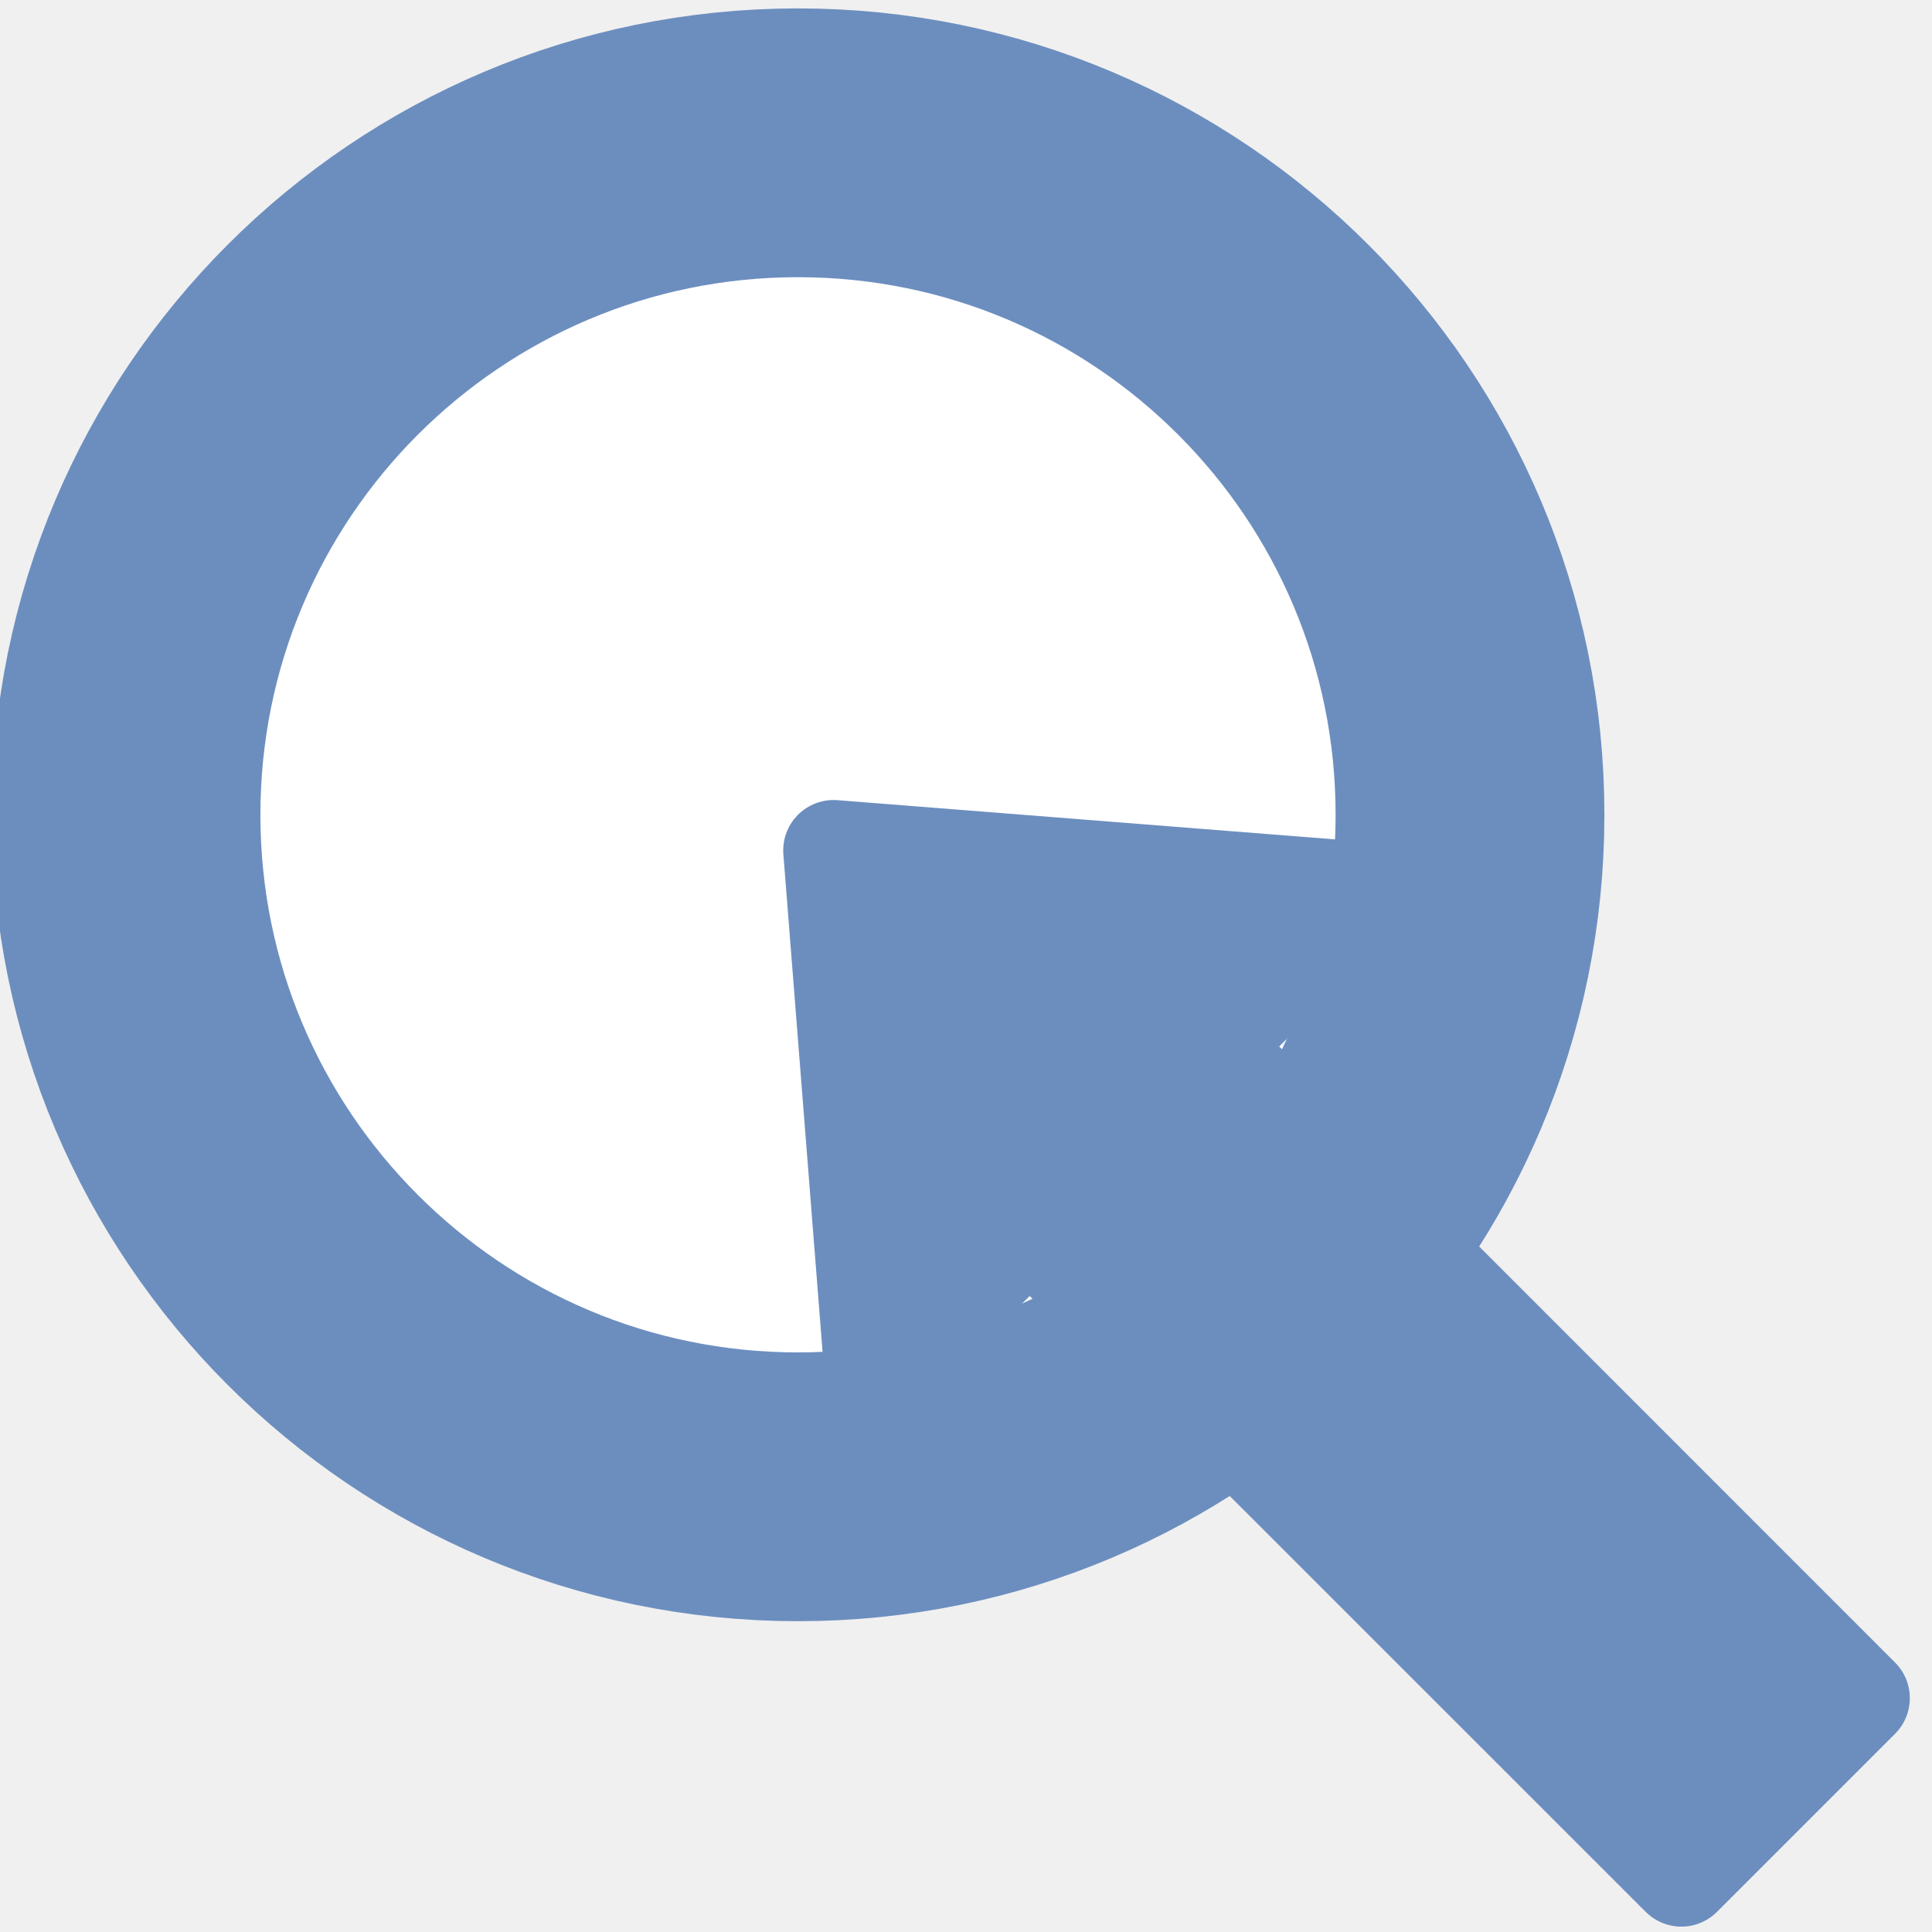
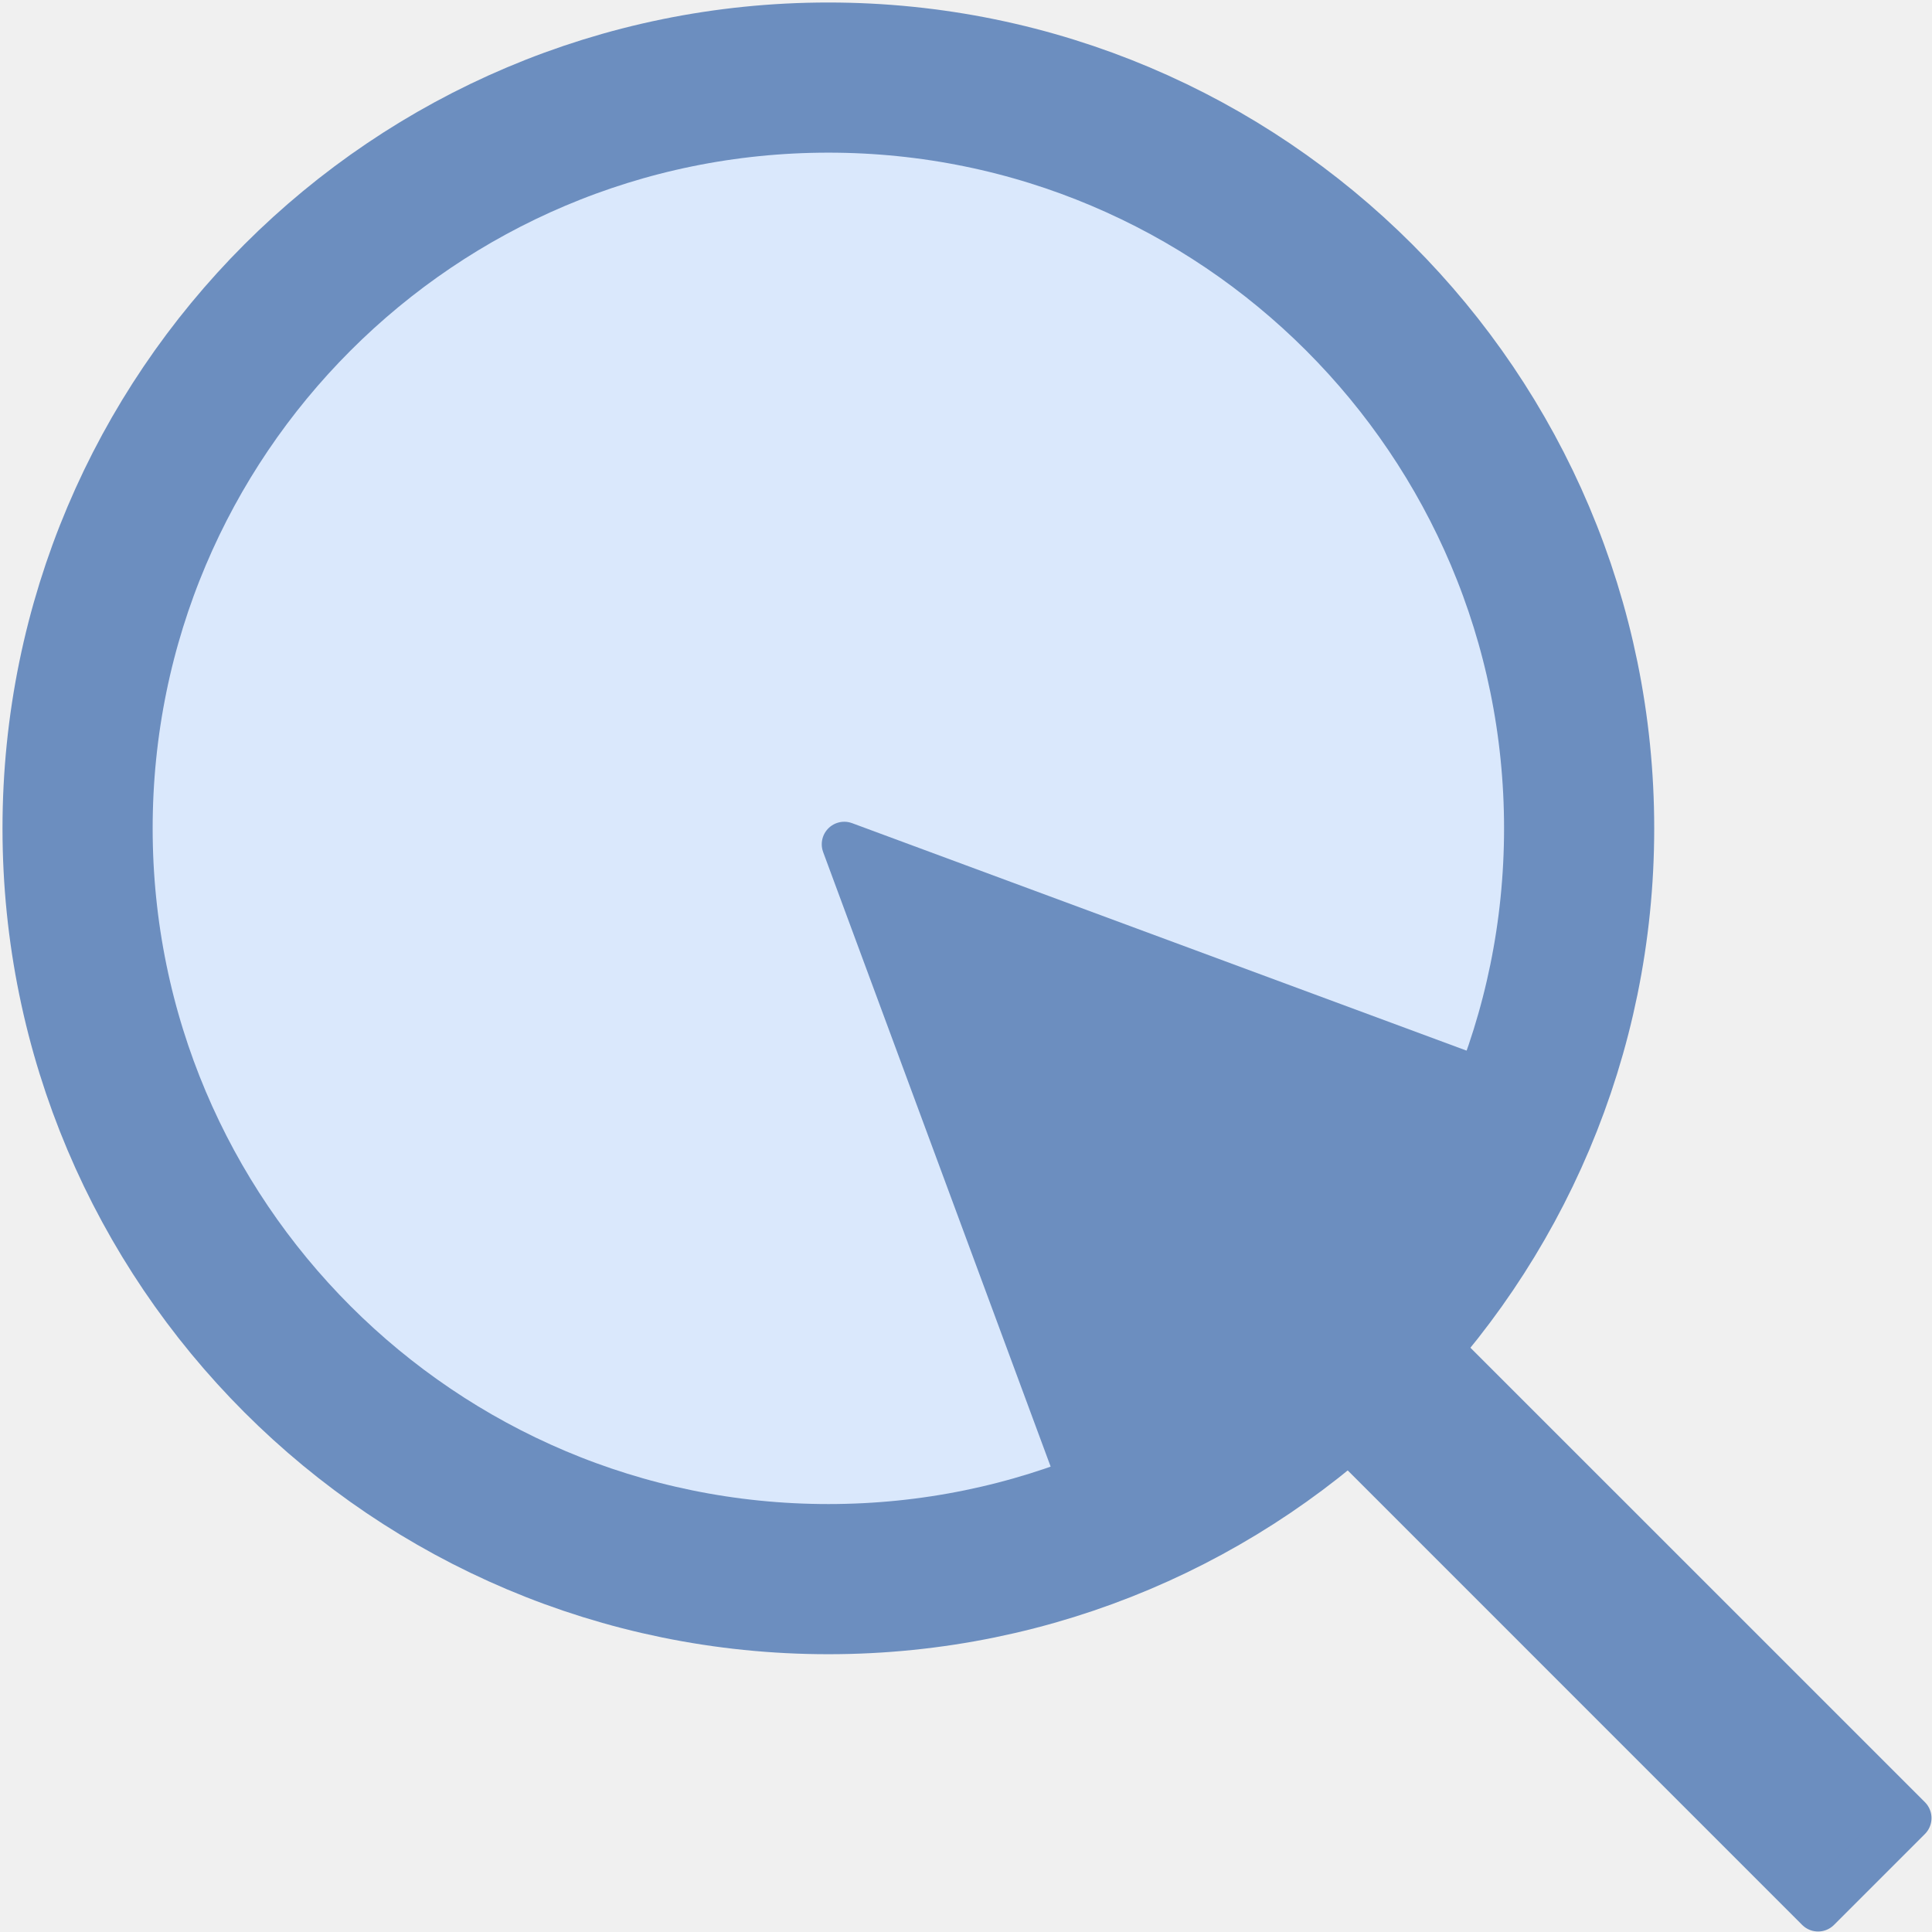
- <svg xmlns="http://www.w3.org/2000/svg" version="1.1" width="115px" height="115px" viewBox="-0.5 -0.5 115 115">
+ <svg xmlns="http://www.w3.org/2000/svg" style="background: transparent; background-color: transparent; color-scheme: light dark;" version="1.1" width="386px" height="386px" viewBox="-0.5 -0.5 386 386">
  <defs />
  <g>
-     <ellipse cx="47" cy="48" rx="40" ry="40" fill="#ffffff" stroke="#6c8ebf" stroke-width="16" pointer-events="all" />
-     <path d="M 110.18 100.58 L 99.58 111.18 L 60.79 72.4 L 51.6 81.59 L 49.12 50.12 L 80.59 52.6 L 71.4 61.79 Z" fill="#6c8ebf" stroke="#6c8ebf" stroke-width="6" stroke-linejoin="round" stroke-miterlimit="10" pointer-events="all" />
+     <g data-cell-id="NF9k1mY3iyYCXo3jQc2i-0">
+       <g data-cell-id="NF9k1mY3iyYCXo3jQc2i-1">
+         <g data-cell-id="xsMo5f6YgQvngms7W98Z-28" />
+         <g data-cell-id="xsMo5f6YgQvngms7W98Z-24" />
+         <g data-cell-id="xsMo5f6YgQvngms7W98Z-4" />
+         <g data-cell-id="xsMo5f6YgQvngms7W98Z-1" />
+         <g data-cell-id="xsMo5f6YgQvngms7W98Z-35" />
+         <g data-cell-id="gdILWg0HjpfTboK8aLEf-6" />
+         <g data-cell-id="1ucIj2XXVd5YwZvBY2KW-2" />
+         <g data-cell-id="1GFzxNXbCizs4CcR1wzy-5" />
+         <g data-cell-id="1GFzxNXbCizs4CcR1wzy-7" />
+         <g data-cell-id="1GFzxNXbCizs4CcR1wzy-8" />
+         <g data-cell-id="1GFzxNXbCizs4CcR1wzy-9" />
+         <g data-cell-id="pT8tyl4QwiSB7rAAU01q-28" />
+         <g data-cell-id="pT8tyl4QwiSB7rAAU01q-31" />
+         <g data-cell-id="pT8tyl4QwiSB7rAAU01q-32" />
+         <g data-cell-id="pT8tyl4QwiSB7rAAU01q-34" />
+         <g data-cell-id="pT8tyl4QwiSB7rAAU01q-29" />
+         <g data-cell-id="pT8tyl4QwiSB7rAAU01q-35" />
+         <g data-cell-id="sdqUsvcRXJTcz-lBxWNY-9" />
+         <g data-cell-id="sdqUsvcRXJTcz-lBxWNY-12" />
+         <g data-cell-id="sdqUsvcRXJTcz-lBxWNY-13" />
+         <g data-cell-id="sdqUsvcRXJTcz-lBxWNY-14" />
+         <g data-cell-id="sdqUsvcRXJTcz-lBxWNY-15" />
+         <g data-cell-id="sdqUsvcRXJTcz-lBxWNY-16" />
+         <g data-cell-id="sdqUsvcRXJTcz-lBxWNY-17" />
+         <g data-cell-id="sdqUsvcRXJTcz-lBxWNY-18" />
+         <g data-cell-id="sdqUsvcRXJTcz-lBxWNY-19" />
+         <g data-cell-id="o7Y-o4Kuzyd33kDohPiM-26" />
+         <g data-cell-id="o7Y-o4Kuzyd33kDohPiM-29" />
+         <g data-cell-id="o7Y-o4Kuzyd33kDohPiM-37" />
+         <g data-cell-id="o7Y-o4Kuzyd33kDohPiM-39" />
+         <g data-cell-id="o7Y-o4Kuzyd33kDohPiM-34" />
+         <g data-cell-id="o7Y-o4Kuzyd33kDohPiM-23" />
+         <g data-cell-id="o7Y-o4Kuzyd33kDohPiM-36" />
+         <g data-cell-id="GCOAPxZRLL0djZ8ywhNp-9" />
+         <g data-cell-id="GCOAPxZRLL0djZ8ywhNp-12" />
+         <g data-cell-id="GCOAPxZRLL0djZ8ywhNp-13" />
+         <g data-cell-id="GCOAPxZRLL0djZ8ywhNp-14" />
+         <g data-cell-id="gOVXuzTWFH4UbHEGN1oK-3" />
+         <g data-cell-id="gOVXuzTWFH4UbHEGN1oK-4" />
+         <g data-cell-id="gOVXuzTWFH4UbHEGN1oK-5" />
+         <g data-cell-id="gOVXuzTWFH4UbHEGN1oK-7" />
+         <g data-cell-id="gOVXuzTWFH4UbHEGN1oK-8" />
+         <g data-cell-id="PhVqkp-SOPO2V3ZUhvaC-0" />
+         <g data-cell-id="PhVqkp-SOPO2V3ZUhvaC-1" />
+         <g data-cell-id="PhVqkp-SOPO2V3ZUhvaC-2" />
+         <g data-cell-id="PhVqkp-SOPO2V3ZUhvaC-3" />
+         <g data-cell-id="PhVqkp-SOPO2V3ZUhvaC-4" />
+         <g data-cell-id="I3XPexVP3wZJ1_yTBL5N-0" />
+         <g data-cell-id="I3XPexVP3wZJ1_yTBL5N-2" />
+         <g data-cell-id="I3XPexVP3wZJ1_yTBL5N-1" />
+         <g data-cell-id="NGZ6J-FwE4aCo7vs9VQ8-0" />
+         <g data-cell-id="NGZ6J-FwE4aCo7vs9VQ8-1" />
+         <g data-cell-id="NGZ6J-FwE4aCo7vs9VQ8-2" />
+         <g data-cell-id="NGZ6J-FwE4aCo7vs9VQ8-3" />
+         <g data-cell-id="iGhZGfNSuCAoaQuGedbS-0" />
+         <g data-cell-id="iGhZGfNSuCAoaQuGedbS-1" />
+         <g data-cell-id="bEDvopu60GnIojDn4g7u-0" />
+         <g data-cell-id="bEDvopu60GnIojDn4g7u-1" />
+         <g data-cell-id="hnF1Cab5vTXMeSkwrW8z-0" />
+         <g data-cell-id="hnF1Cab5vTXMeSkwrW8z-5" />
+         <g data-cell-id="Tcyxgjx4gzt3tAIF2uA0-0" />
+         <g data-cell-id="Tcyxgjx4gzt3tAIF2uA0-2" />
+         <g data-cell-id="Tcyxgjx4gzt3tAIF2uA0-3" />
+         <g data-cell-id="yntE4c9zfKPzRsy1iGxp-0" />
+         <g data-cell-id="yntE4c9zfKPzRsy1iGxp-3" />
+         <g data-cell-id="yntE4c9zfKPzRsy1iGxp-4" />
+         <g data-cell-id="vrnq_dPI37iCadD2DdXO-0" />
+         <g data-cell-id="vrnq_dPI37iCadD2DdXO-1" />
+         <g data-cell-id="vrnq_dPI37iCadD2DdXO-2" />
+         <g data-cell-id="XzzDE0vcF91Kq5_a1W6B-0" />
+         <g data-cell-id="XzzDE0vcF91Kq5_a1W6B-3" />
+         <g data-cell-id="XzzDE0vcF91Kq5_a1W6B-8" />
+         <g data-cell-id="yGhTEA5Ou5TrbIUjuJAO-0" />
+         <g data-cell-id="yGhTEA5Ou5TrbIUjuJAO-1" />
+         <g data-cell-id="yGhTEA5Ou5TrbIUjuJAO-2" />
+         <g data-cell-id="MYX7BCYyAXJgrew6_gOD-0" />
+         <g data-cell-id="MYX7BCYyAXJgrew6_gOD-1" />
+         <g data-cell-id="MYX7BCYyAXJgrew6_gOD-2" />
+         <g data-cell-id="MYX7BCYyAXJgrew6_gOD-7" />
+         <g data-cell-id="MYX7BCYyAXJgrew6_gOD-8" />
+         <g data-cell-id="B8tSV6vqNoiar9kjgKxB-0" />
+         <g data-cell-id="B8tSV6vqNoiar9kjgKxB-1" />
+         <g data-cell-id="B8tSV6vqNoiar9kjgKxB-2" />
+         <g data-cell-id="B8tSV6vqNoiar9kjgKxB-3" />
+         <g data-cell-id="B8tSV6vqNoiar9kjgKxB-4" />
+         <g data-cell-id="B8tSV6vqNoiar9kjgKxB-5" />
+         <g data-cell-id="B8tSV6vqNoiar9kjgKxB-6" />
+         <g data-cell-id="B8tSV6vqNoiar9kjgKxB-7" />
+         <g data-cell-id="B8tSV6vqNoiar9kjgKxB-8" />
+         <g data-cell-id="B8tSV6vqNoiar9kjgKxB-9" />
+         <g data-cell-id="B8tSV6vqNoiar9kjgKxB-10" />
+         <g data-cell-id="B8tSV6vqNoiar9kjgKxB-11" />
+         <g data-cell-id="B8tSV6vqNoiar9kjgKxB-12" />
+         <g data-cell-id="B8tSV6vqNoiar9kjgKxB-13" />
+         <g data-cell-id="B8tSV6vqNoiar9kjgKxB-14" />
+         <g data-cell-id="B8tSV6vqNoiar9kjgKxB-15" />
+         <g data-cell-id="VcU9ee_4zPGOhz3J3Ytc-1" />
+         <g data-cell-id="OH29dP59k59REhnxPK7R-0" />
+         <g data-cell-id="OH29dP59k59REhnxPK7R-1" />
+         <g data-cell-id="OH29dP59k59REhnxPK7R-2" />
+         <g data-cell-id="OH29dP59k59REhnxPK7R-3" />
+         <g data-cell-id="RGA9rNbl9e_PvAnVOsSg-0" />
+         <g data-cell-id="RGA9rNbl9e_PvAnVOsSg-1" />
+         <g data-cell-id="RGA9rNbl9e_PvAnVOsSg-2" />
+         <g data-cell-id="RGA9rNbl9e_PvAnVOsSg-3" />
+         <g data-cell-id="RGA9rNbl9e_PvAnVOsSg-4" />
+         <g data-cell-id="RGA9rNbl9e_PvAnVOsSg-5" />
+         <g data-cell-id="RGA9rNbl9e_PvAnVOsSg-6" />
+         <g data-cell-id="RGA9rNbl9e_PvAnVOsSg-7" />
+         <g data-cell-id="RGA9rNbl9e_PvAnVOsSg-8" />
+         <g data-cell-id="RGA9rNbl9e_PvAnVOsSg-9" />
+         <g data-cell-id="RGA9rNbl9e_PvAnVOsSg-10" />
+         <g data-cell-id="RGA9rNbl9e_PvAnVOsSg-11" />
+         <g data-cell-id="RGA9rNbl9e_PvAnVOsSg-12" />
+         <g data-cell-id="RGA9rNbl9e_PvAnVOsSg-13" />
+         <g data-cell-id="RGA9rNbl9e_PvAnVOsSg-14" />
+         <g data-cell-id="RGA9rNbl9e_PvAnVOsSg-15" />
+         <g data-cell-id="RGA9rNbl9e_PvAnVOsSg-16" />
+         <g data-cell-id="RGA9rNbl9e_PvAnVOsSg-17" />
+         <g data-cell-id="RGA9rNbl9e_PvAnVOsSg-18" />
+         <g data-cell-id="RGA9rNbl9e_PvAnVOsSg-19" />
+         <g data-cell-id="RGA9rNbl9e_PvAnVOsSg-20" />
+         <g data-cell-id="RGA9rNbl9e_PvAnVOsSg-21" />
+         <g data-cell-id="RGA9rNbl9e_PvAnVOsSg-22" />
+         <g data-cell-id="RGA9rNbl9e_PvAnVOsSg-23" />
+         <g data-cell-id="B9Eq6ftR9QfaqnFWSeK9-0" />
+         <g data-cell-id="B9Eq6ftR9QfaqnFWSeK9-1" />
+         <g data-cell-id="B9Eq6ftR9QfaqnFWSeK9-2" />
+         <g data-cell-id="B9Eq6ftR9QfaqnFWSeK9-3" />
+         <g data-cell-id="B9Eq6ftR9QfaqnFWSeK9-4" />
+         <g data-cell-id="B9Eq6ftR9QfaqnFWSeK9-5" />
+         <g data-cell-id="B9Eq6ftR9QfaqnFWSeK9-6" />
+         <g data-cell-id="L4Xe0-ePf8gR1PONAcv2-0" />
+         <g data-cell-id="L4Xe0-ePf8gR1PONAcv2-1" />
+         <g data-cell-id="L4Xe0-ePf8gR1PONAcv2-2" />
+         <g data-cell-id="L4Xe0-ePf8gR1PONAcv2-3" />
+         <g data-cell-id="L4Xe0-ePf8gR1PONAcv2-4" />
+         <g data-cell-id="L4Xe0-ePf8gR1PONAcv2-5" />
+         <g data-cell-id="L4Xe0-ePf8gR1PONAcv2-6" />
+         <g data-cell-id="L4Xe0-ePf8gR1PONAcv2-7" />
+         <g data-cell-id="L4Xe0-ePf8gR1PONAcv2-8" />
+         <g data-cell-id="fIDPTGTe776PGLMGbR7i-0" />
+         <g data-cell-id="fIDPTGTe776PGLMGbR7i-1" />
+         <g data-cell-id="fIDPTGTe776PGLMGbR7i-2" />
+         <g data-cell-id="fIDPTGTe776PGLMGbR7i-3" />
+         <g data-cell-id="fIDPTGTe776PGLMGbR7i-4" />
+         <g data-cell-id="fIDPTGTe776PGLMGbR7i-5" />
+         <g data-cell-id="fIDPTGTe776PGLMGbR7i-6" />
+         <g data-cell-id="HygK8uUedASXSlVkCqrn-0" />
+         <g data-cell-id="HygK8uUedASXSlVkCqrn-1" />
+         <g data-cell-id="HygK8uUedASXSlVkCqrn-2" />
+         <g data-cell-id="cgdwz8RwUsk5G0dAOkmc-0" />
+         <g data-cell-id="cgdwz8RwUsk5G0dAOkmc-1" />
+         <g data-cell-id="cgdwz8RwUsk5G0dAOkmc-2" />
+         <g data-cell-id="cgdwz8RwUsk5G0dAOkmc-3" />
+         <g data-cell-id="cgdwz8RwUsk5G0dAOkmc-4" />
+         <g data-cell-id="i2lGG8C2CfipLanu6T0h-0" />
+         <g data-cell-id="i2lGG8C2CfipLanu6T0h-1" />
+         <g data-cell-id="FpmtNRurbGZtu6P2WquL-0" />
+         <g data-cell-id="FpmtNRurbGZtu6P2WquL-1" />
+         <g data-cell-id="FpmtNRurbGZtu6P2WquL-2" />
+         <g data-cell-id="FpmtNRurbGZtu6P2WquL-3" />
+         <g data-cell-id="vZParMJPZqMT58v2BeQd-5" />
+         <g data-cell-id="vZParMJPZqMT58v2BeQd-6" />
+         <g data-cell-id="vZParMJPZqMT58v2BeQd-7" />
+         <g data-cell-id="vZParMJPZqMT58v2BeQd-8" />
+         <g data-cell-id="vZParMJPZqMT58v2BeQd-9" />
+         <g data-cell-id="jSW1ylsA2rqef5PtxLXe-20" />
+         <g data-cell-id="n8v7DHyHCFvca7elFVtL-0" />
+         <g data-cell-id="n8v7DHyHCFvca7elFVtL-1" />
+         <g data-cell-id="n8v7DHyHCFvca7elFVtL-2" />
+         <g data-cell-id="n8v7DHyHCFvca7elFVtL-3" />
+         <g data-cell-id="n8v7DHyHCFvca7elFVtL-4" />
+         <g data-cell-id="n8v7DHyHCFvca7elFVtL-5" />
+         <g data-cell-id="n8v7DHyHCFvca7elFVtL-6" />
+         <g data-cell-id="n8v7DHyHCFvca7elFVtL-7" />
+         <g data-cell-id="jSW1ylsA2rqef5PtxLXe-10" />
+         <g data-cell-id="jSW1ylsA2rqef5PtxLXe-8" />
+         <g data-cell-id="NNvg-ZsaKviXnTR4H-xu-0" />
+         <g data-cell-id="NNvg-ZsaKviXnTR4H-xu-1" />
+         <g data-cell-id="NNvg-ZsaKviXnTR4H-xu-2" />
+         <g data-cell-id="NNvg-ZsaKviXnTR4H-xu-3" />
+         <g data-cell-id="NNvg-ZsaKviXnTR4H-xu-4" />
+         <g data-cell-id="NNvg-ZsaKviXnTR4H-xu-5" />
+         <g data-cell-id="NNvg-ZsaKviXnTR4H-xu-6" />
+         <g data-cell-id="NNvg-ZsaKviXnTR4H-xu-7" />
+         <g data-cell-id="NNvg-ZsaKviXnTR4H-xu-8" />
+         <g data-cell-id="NNvg-ZsaKviXnTR4H-xu-9" />
+         <g data-cell-id="s6BcmlramRGpSZsoMrIo-0" />
+         <g data-cell-id="s6BcmlramRGpSZsoMrIo-1" />
+         <g data-cell-id="s6BcmlramRGpSZsoMrIo-2" />
+         <g data-cell-id="Vyev_ERHJEJJieTyw3K0-0" />
+         <g data-cell-id="Vyev_ERHJEJJieTyw3K0-4" />
+         <g data-cell-id="Vyev_ERHJEJJieTyw3K0-1" />
+         <g data-cell-id="Vyev_ERHJEJJieTyw3K0-2" />
+         <g data-cell-id="Vyev_ERHJEJJieTyw3K0-3" />
+         <g data-cell-id="jkgnsAOeC9qH2uoGXta5-0" />
+         <g data-cell-id="jkgnsAOeC9qH2uoGXta5-1" />
+         <g data-cell-id="jkgnsAOeC9qH2uoGXta5-2" />
+         <g data-cell-id="jkgnsAOeC9qH2uoGXta5-3" />
+         <g data-cell-id="jkgnsAOeC9qH2uoGXta5-4" />
+         <g data-cell-id="2RnAyMDZ0MPX2VXIJSj8-0" />
+         <g data-cell-id="2RnAyMDZ0MPX2VXIJSj8-1" />
+         <g data-cell-id="2RnAyMDZ0MPX2VXIJSj8-2" />
+         <g data-cell-id="2RnAyMDZ0MPX2VXIJSj8-3" />
+         <g data-cell-id="2RnAyMDZ0MPX2VXIJSj8-4" />
+         <g data-cell-id="2RnAyMDZ0MPX2VXIJSj8-5" />
+         <g data-cell-id="2RnAyMDZ0MPX2VXIJSj8-6" />
+         <g data-cell-id="2RnAyMDZ0MPX2VXIJSj8-7" />
+         <g data-cell-id="2RnAyMDZ0MPX2VXIJSj8-8" />
+         <g data-cell-id="2RnAyMDZ0MPX2VXIJSj8-9" />
+         <g data-cell-id="2RnAyMDZ0MPX2VXIJSj8-10" />
+         <g data-cell-id="2RnAyMDZ0MPX2VXIJSj8-11" />
+         <g data-cell-id="BbkwNT0_uZBlZ_R-YIR8-0" />
+         <g data-cell-id="BbkwNT0_uZBlZ_R-YIR8-1" />
+         <g data-cell-id="BbkwNT0_uZBlZ_R-YIR8-2" />
+         <g data-cell-id="BbkwNT0_uZBlZ_R-YIR8-3" />
+         <g data-cell-id="G15A0oi_rYBGLeOVXF7y-1" />
+         <g data-cell-id="G15A0oi_rYBGLeOVXF7y-3" />
+         <g data-cell-id="G15A0oi_rYBGLeOVXF7y-4" />
+         <g data-cell-id="G15A0oi_rYBGLeOVXF7y-5" />
+         <g data-cell-id="G15A0oi_rYBGLeOVXF7y-6" />
+         <g data-cell-id="G15A0oi_rYBGLeOVXF7y-7" />
+         <g data-cell-id="G15A0oi_rYBGLeOVXF7y-8" />
+         <g data-cell-id="G15A0oi_rYBGLeOVXF7y-10" />
+         <g data-cell-id="G15A0oi_rYBGLeOVXF7y-11" />
+         <g data-cell-id="G15A0oi_rYBGLeOVXF7y-12" />
+         <g data-cell-id="G15A0oi_rYBGLeOVXF7y-14" />
+         <g data-cell-id="G15A0oi_rYBGLeOVXF7y-16" />
+         <g data-cell-id="oAngXC4zP1Sk_-eKOQFp-0" />
+         <g data-cell-id="oAngXC4zP1Sk_-eKOQFp-1" />
+         <g data-cell-id="oAngXC4zP1Sk_-eKOQFp-2" />
+         <g data-cell-id="oAngXC4zP1Sk_-eKOQFp-5" />
+         <g data-cell-id="h8_1Xu9Yag9dyUVAr8eE-1" />
+         <g data-cell-id="h8_1Xu9Yag9dyUVAr8eE-2" />
+         <g data-cell-id="h8_1Xu9Yag9dyUVAr8eE-3" />
+         <g data-cell-id="h8_1Xu9Yag9dyUVAr8eE-4" />
+         <g data-cell-id="h8_1Xu9Yag9dyUVAr8eE-5" />
+         <g data-cell-id="h8_1Xu9Yag9dyUVAr8eE-6" />
+         <g data-cell-id="h8_1Xu9Yag9dyUVAr8eE-7" />
+         <g data-cell-id="JKvpSZYhhabk8yuqQgmG-0" />
+         <g data-cell-id="JKvpSZYhhabk8yuqQgmG-1" />
+         <g data-cell-id="JKvpSZYhhabk8yuqQgmG-2" />
+         <g data-cell-id="JKvpSZYhhabk8yuqQgmG-3" />
+         <g data-cell-id="JKvpSZYhhabk8yuqQgmG-4" />
+         <g data-cell-id="O0tisWfpD3WSC2QZsgef-0" />
+         <g data-cell-id="O0tisWfpD3WSC2QZsgef-1" />
+         <g data-cell-id="O0tisWfpD3WSC2QZsgef-2" />
+         <g data-cell-id="1ucIj2XXVd5YwZvBY2KW-1" />
+         <g data-cell-id="1ucIj2XXVd5YwZvBY2KW-0" />
+         <g data-cell-id="Ao57q_B99EVGdONFEVPT-5" />
+         <g data-cell-id="Ao57q_B99EVGdONFEVPT-6" />
+         <g data-cell-id="Ao57q_B99EVGdONFEVPT-9" />
+         <g data-cell-id="Ao57q_B99EVGdONFEVPT-10" />
+         <g data-cell-id="Ao57q_B99EVGdONFEVPT-12" />
+         <g data-cell-id="X864Ql42PUl5qehSpNTZ-0" />
+         <g data-cell-id="X864Ql42PUl5qehSpNTZ-2" />
+         <g data-cell-id="X864Ql42PUl5qehSpNTZ-4" />
+         <g data-cell-id="X864Ql42PUl5qehSpNTZ-6" />
+         <g data-cell-id="X864Ql42PUl5qehSpNTZ-8" />
+         <g data-cell-id="X864Ql42PUl5qehSpNTZ-9" />
+         <g data-cell-id="X864Ql42PUl5qehSpNTZ-10" />
+         <g data-cell-id="X864Ql42PUl5qehSpNTZ-12" />
+         <g data-cell-id="X864Ql42PUl5qehSpNTZ-13" />
+         <g data-cell-id="X864Ql42PUl5qehSpNTZ-14" />
+         <g data-cell-id="X864Ql42PUl5qehSpNTZ-15" />
+         <g data-cell-id="X864Ql42PUl5qehSpNTZ-16" />
+         <g data-cell-id="X864Ql42PUl5qehSpNTZ-18" />
+         <g data-cell-id="X864Ql42PUl5qehSpNTZ-19" />
+         <g data-cell-id="X864Ql42PUl5qehSpNTZ-20" />
+         <g data-cell-id="X864Ql42PUl5qehSpNTZ-21" />
+         <g data-cell-id="X864Ql42PUl5qehSpNTZ-22" />
+         <g data-cell-id="X864Ql42PUl5qehSpNTZ-24" />
+         <g data-cell-id="X864Ql42PUl5qehSpNTZ-25" />
+         <g data-cell-id="X864Ql42PUl5qehSpNTZ-26" />
+         <g data-cell-id="X864Ql42PUl5qehSpNTZ-27" />
+         <g data-cell-id="X864Ql42PUl5qehSpNTZ-28" />
+         <g data-cell-id="X864Ql42PUl5qehSpNTZ-30" />
+         <g data-cell-id="X864Ql42PUl5qehSpNTZ-31" />
+         <g data-cell-id="X864Ql42PUl5qehSpNTZ-5" />
+         <g data-cell-id="X864Ql42PUl5qehSpNTZ-7" />
+         <g data-cell-id="X864Ql42PUl5qehSpNTZ-1" />
+         <g data-cell-id="X864Ql42PUl5qehSpNTZ-3" />
+         <g data-cell-id="X864Ql42PUl5qehSpNTZ-36" />
+         <g data-cell-id="G7MvfM4jKiIkvGQNJMrm-0" />
+         <g data-cell-id="G7MvfM4jKiIkvGQNJMrm-1" />
+         <g data-cell-id="G7MvfM4jKiIkvGQNJMrm-2" />
+         <g data-cell-id="MJO58Foml1B5oqTWrKiA-0" />
+         <g data-cell-id="MJO58Foml1B5oqTWrKiA-7" />
+         <g data-cell-id="MJO58Foml1B5oqTWrKiA-8" />
+         <g data-cell-id="MJO58Foml1B5oqTWrKiA-13" />
+         <g data-cell-id="MJO58Foml1B5oqTWrKiA-14" />
+         <g data-cell-id="MJO58Foml1B5oqTWrKiA-17" />
+         <g data-cell-id="MJO58Foml1B5oqTWrKiA-18" />
+         <g data-cell-id="MJO58Foml1B5oqTWrKiA-19" />
+         <g data-cell-id="gdILWg0HjpfTboK8aLEf-0" />
+         <g data-cell-id="gdILWg0HjpfTboK8aLEf-1" />
+         <g data-cell-id="gdILWg0HjpfTboK8aLEf-3" />
+         <g data-cell-id="gdILWg0HjpfTboK8aLEf-4" />
+         <g data-cell-id="gdILWg0HjpfTboK8aLEf-5" />
+         <g data-cell-id="G22Mck7wCgABj1FUpj-1-1" />
+         <g data-cell-id="uXqfmzzjFlRNPHsvVgGB-0">
+           <g />
+           <g>
+             <g fill="#000000" font-family="Helvetica" text-anchor="middle" font-size="18px" style="fill: light-dark(rgb(0, 0, 0), rgb(255, 255, 255));">
+               <text x="195" y="42">g</text>
+             </g>
+           </g>
+           <g data-cell-id="ZmL8kscZT0dtlD9B6v6Y-2">
+             <g>
+               <ellipse cx="165" cy="165" rx="150" ry="150" fill="#dae8fc" stroke="#6c8ebf" stroke-width="30" pointer-events="all" style="fill: light-dark(rgb(218, 232, 252), rgb(29, 41, 59)); stroke: light-dark(rgb(108, 142, 191), rgb(92, 121, 163));" />
+             </g>
+           </g>
+           <g data-cell-id="ZmL8kscZT0dtlD9B6v6Y-3">
+             <g>
+               <path d="M 380.9 362.74 L 362.74 380.9 L 253.93 272.08 L 219.42 306.59 L 168.18 168.18 L 306.59 219.42 L 272.08 253.93 Z" fill="#6c8ebf" stroke="#6c8ebf" stroke-width="9" stroke-linejoin="round" stroke-miterlimit="10" pointer-events="all" style="fill: light-dark(rgb(108, 142, 191), rgb(92, 121, 163)); stroke: light-dark(rgb(108, 142, 191), rgb(92, 121, 163));" />
+             </g>
+           </g>
+         </g>
+         <g data-cell-id="uXqfmzzjFlRNPHsvVgGB-1">
+           <g data-cell-id="NF9k1mY3iyYCXo3jQc2i-2" />
+           <g data-cell-id="NF9k1mY3iyYCXo3jQc2i-9" />
+           <g data-cell-id="NF9k1mY3iyYCXo3jQc2i-10" />
+           <g data-cell-id="NF9k1mY3iyYCXo3jQc2i-3" />
+           <g data-cell-id="NF9k1mY3iyYCXo3jQc2i-11" />
+           <g data-cell-id="NF9k1mY3iyYCXo3jQc2i-23" />
+           <g data-cell-id="NF9k1mY3iyYCXo3jQc2i-4" />
+           <g data-cell-id="NF9k1mY3iyYCXo3jQc2i-13" />
+           <g data-cell-id="NF9k1mY3iyYCXo3jQc2i-24" />
+           <g data-cell-id="NF9k1mY3iyYCXo3jQc2i-5" />
+           <g data-cell-id="NF9k1mY3iyYCXo3jQc2i-14" />
+           <g data-cell-id="NF9k1mY3iyYCXo3jQc2i-6" />
+           <g data-cell-id="NF9k1mY3iyYCXo3jQc2i-15" />
+           <g data-cell-id="NF9k1mY3iyYCXo3jQc2i-7" />
+           <g data-cell-id="NF9k1mY3iyYCXo3jQc2i-8" />
+         </g>
+         <g data-cell-id="uXqfmzzjFlRNPHsvVgGB-2">
+           <g data-cell-id="dabeKLaPpcfqxRwoQ0Fx-18" />
+           <g data-cell-id="dabeKLaPpcfqxRwoQ0Fx-0" />
+           <g data-cell-id="dabeKLaPpcfqxRwoQ0Fx-1" />
+           <g data-cell-id="dabeKLaPpcfqxRwoQ0Fx-2" />
+           <g data-cell-id="dabeKLaPpcfqxRwoQ0Fx-3" />
+           <g data-cell-id="dabeKLaPpcfqxRwoQ0Fx-4" />
+           <g data-cell-id="dabeKLaPpcfqxRwoQ0Fx-20" />
+           <g data-cell-id="dabeKLaPpcfqxRwoQ0Fx-5" />
+           <g data-cell-id="dabeKLaPpcfqxRwoQ0Fx-6" />
+           <g data-cell-id="dabeKLaPpcfqxRwoQ0Fx-22" />
+           <g data-cell-id="dabeKLaPpcfqxRwoQ0Fx-7" />
+           <g data-cell-id="dabeKLaPpcfqxRwoQ0Fx-8" />
+           <g data-cell-id="dabeKLaPpcfqxRwoQ0Fx-21" />
+           <g data-cell-id="dabeKLaPpcfqxRwoQ0Fx-9" />
+           <g data-cell-id="dabeKLaPpcfqxRwoQ0Fx-10" />
+           <g data-cell-id="dabeKLaPpcfqxRwoQ0Fx-11" />
+           <g data-cell-id="dabeKLaPpcfqxRwoQ0Fx-12" />
+           <g data-cell-id="dabeKLaPpcfqxRwoQ0Fx-19" />
+           <g data-cell-id="dabeKLaPpcfqxRwoQ0Fx-23" />
+           <g data-cell-id="dabeKLaPpcfqxRwoQ0Fx-13" />
+           <g data-cell-id="dabeKLaPpcfqxRwoQ0Fx-14" />
+           <g data-cell-id="dabeKLaPpcfqxRwoQ0Fx-15" />
+           <g data-cell-id="dabeKLaPpcfqxRwoQ0Fx-16" />
+           <g data-cell-id="dabeKLaPpcfqxRwoQ0Fx-17" />
+         </g>
+         <g data-cell-id="uXqfmzzjFlRNPHsvVgGB-3">
+           <g data-cell-id="VWgY6ut5TJTm2e7TFFJi-4" />
+           <g data-cell-id="VWgY6ut5TJTm2e7TFFJi-5" />
+           <g data-cell-id="VWgY6ut5TJTm2e7TFFJi-9" />
+           <g data-cell-id="VWgY6ut5TJTm2e7TFFJi-10" />
+           <g data-cell-id="VWgY6ut5TJTm2e7TFFJi-11" />
+           <g data-cell-id="VWgY6ut5TJTm2e7TFFJi-12" />
+           <g data-cell-id="VWgY6ut5TJTm2e7TFFJi-13" />
+           <g data-cell-id="VWgY6ut5TJTm2e7TFFJi-14" />
+           <g data-cell-id="VWgY6ut5TJTm2e7TFFJi-18" />
+           <g data-cell-id="VWgY6ut5TJTm2e7TFFJi-19" />
+           <g data-cell-id="VWgY6ut5TJTm2e7TFFJi-20" />
+           <g data-cell-id="VWgY6ut5TJTm2e7TFFJi-21" />
+         </g>
+         <g data-cell-id="uXqfmzzjFlRNPHsvVgGB-4">
+           <g data-cell-id="mIK-NVi1SOvccDGi8Gv4-0" />
+           <g data-cell-id="mIK-NVi1SOvccDGi8Gv4-1" />
+           <g data-cell-id="mIK-NVi1SOvccDGi8Gv4-2" />
+           <g data-cell-id="mIK-NVi1SOvccDGi8Gv4-3" />
+           <g data-cell-id="mIK-NVi1SOvccDGi8Gv4-4" />
+         </g>
+         <g data-cell-id="kS7PmXC5T2ja1iRuuvv4-1" />
+         <g data-cell-id="kS7PmXC5T2ja1iRuuvv4-2" />
+         <g data-cell-id="kS7PmXC5T2ja1iRuuvv4-3" />
+         <g data-cell-id="kS7PmXC5T2ja1iRuuvv4-10" />
+         <g data-cell-id="kS7PmXC5T2ja1iRuuvv4-11" />
+         <g data-cell-id="kS7PmXC5T2ja1iRuuvv4-12" />
+         <g data-cell-id="kS7PmXC5T2ja1iRuuvv4-13" />
+         <g data-cell-id="kS7PmXC5T2ja1iRuuvv4-9" />
+         <g data-cell-id="kS7PmXC5T2ja1iRuuvv4-14" />
+         <g data-cell-id="kS7PmXC5T2ja1iRuuvv4-15" />
+         <g data-cell-id="xsMo5f6YgQvngms7W98Z-0" />
+         <g data-cell-id="xsMo5f6YgQvngms7W98Z-21" />
+         <g data-cell-id="xsMo5f6YgQvngms7W98Z-27" />
+         <g data-cell-id="xsMo5f6YgQvngms7W98Z-32" />
+         <g data-cell-id="xsMo5f6YgQvngms7W98Z-33" />
+         <g data-cell-id="xsMo5f6YgQvngms7W98Z-34" />
+         <g data-cell-id="xsMo5f6YgQvngms7W98Z-37" />
+         <g data-cell-id="HdSTzWS_-k6pngjOjuyx-1" />
+         <g data-cell-id="HdSTzWS_-k6pngjOjuyx-2" />
+         <g data-cell-id="HdSTzWS_-k6pngjOjuyx-3" />
+         <g data-cell-id="HdSTzWS_-k6pngjOjuyx-4" />
+         <g data-cell-id="HdSTzWS_-k6pngjOjuyx-5" />
+         <g data-cell-id="HdSTzWS_-k6pngjOjuyx-6" />
+         <g data-cell-id="HdSTzWS_-k6pngjOjuyx-8" />
+         <g data-cell-id="HdSTzWS_-k6pngjOjuyx-10" />
+         <g data-cell-id="HdSTzWS_-k6pngjOjuyx-11" />
+         <g data-cell-id="qcAikYEV0qNvpxqqtg3m-0" />
+         <g data-cell-id="qcAikYEV0qNvpxqqtg3m-1" />
+         <g data-cell-id="qcAikYEV0qNvpxqqtg3m-2" />
+         <g data-cell-id="qcAikYEV0qNvpxqqtg3m-3" />
+         <g data-cell-id="qcAikYEV0qNvpxqqtg3m-9" />
+         <g data-cell-id="qcAikYEV0qNvpxqqtg3m-12" />
+       </g>
+     </g>
  </g>
</svg>
